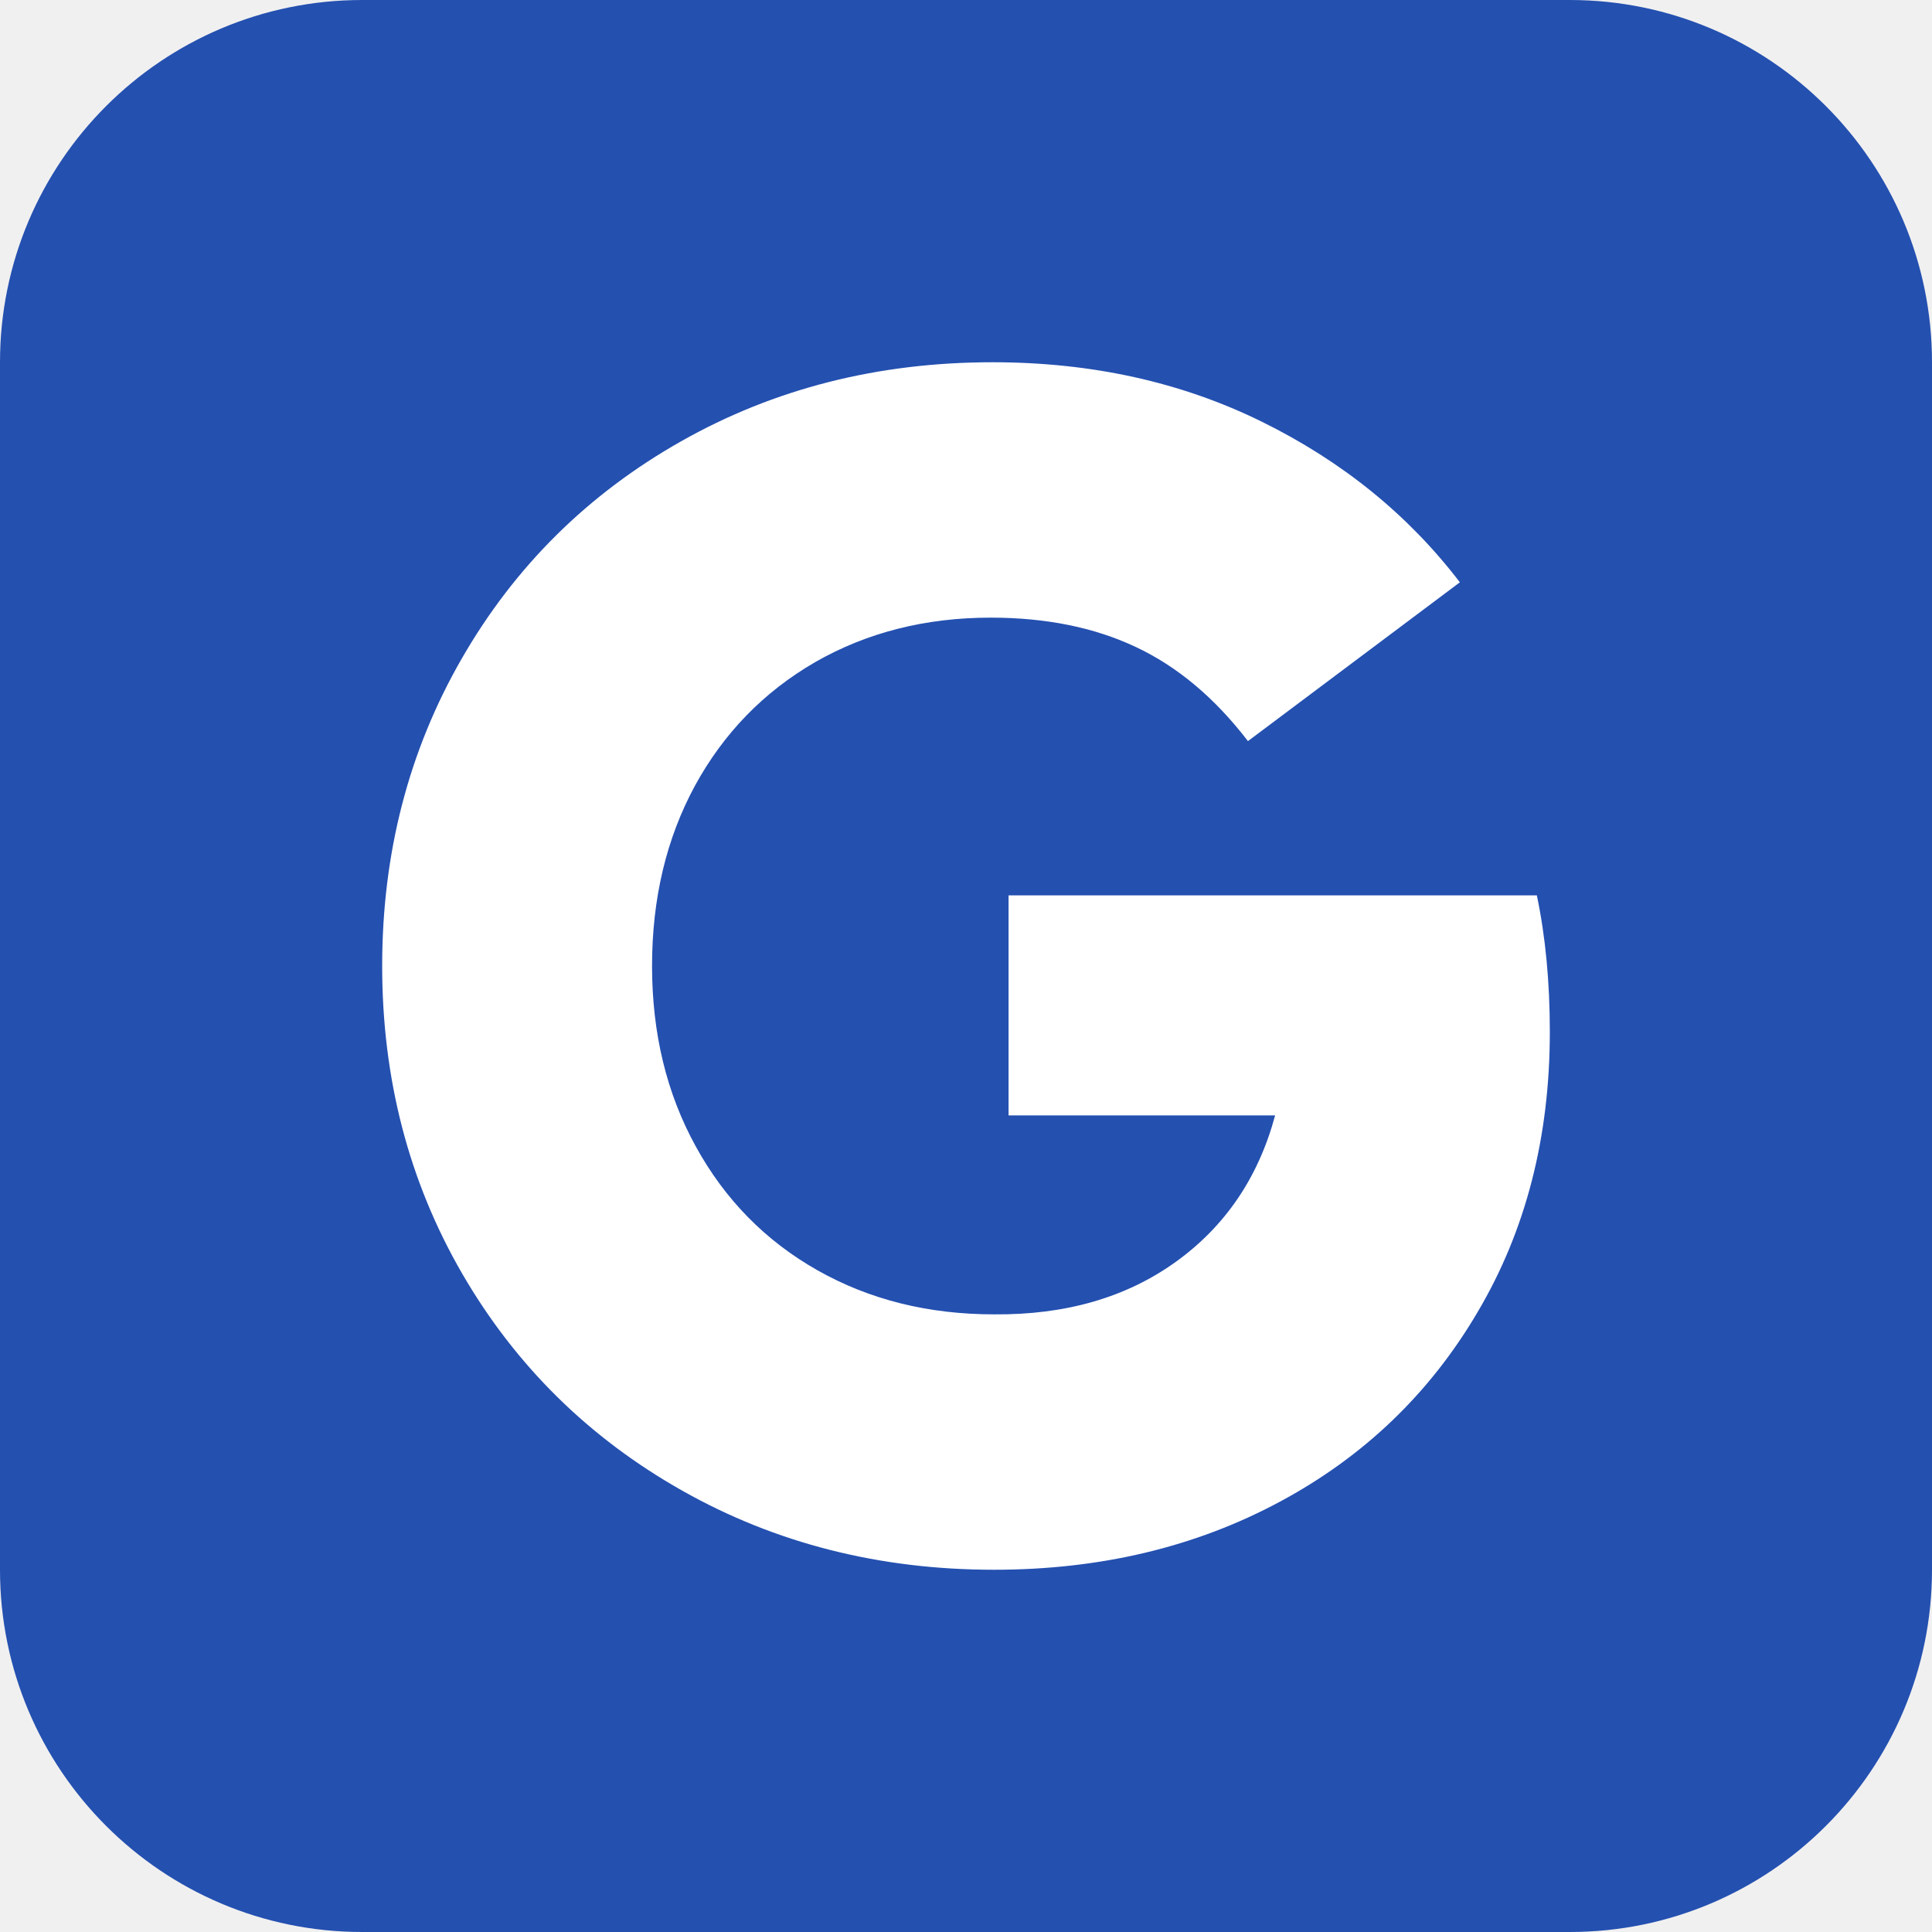
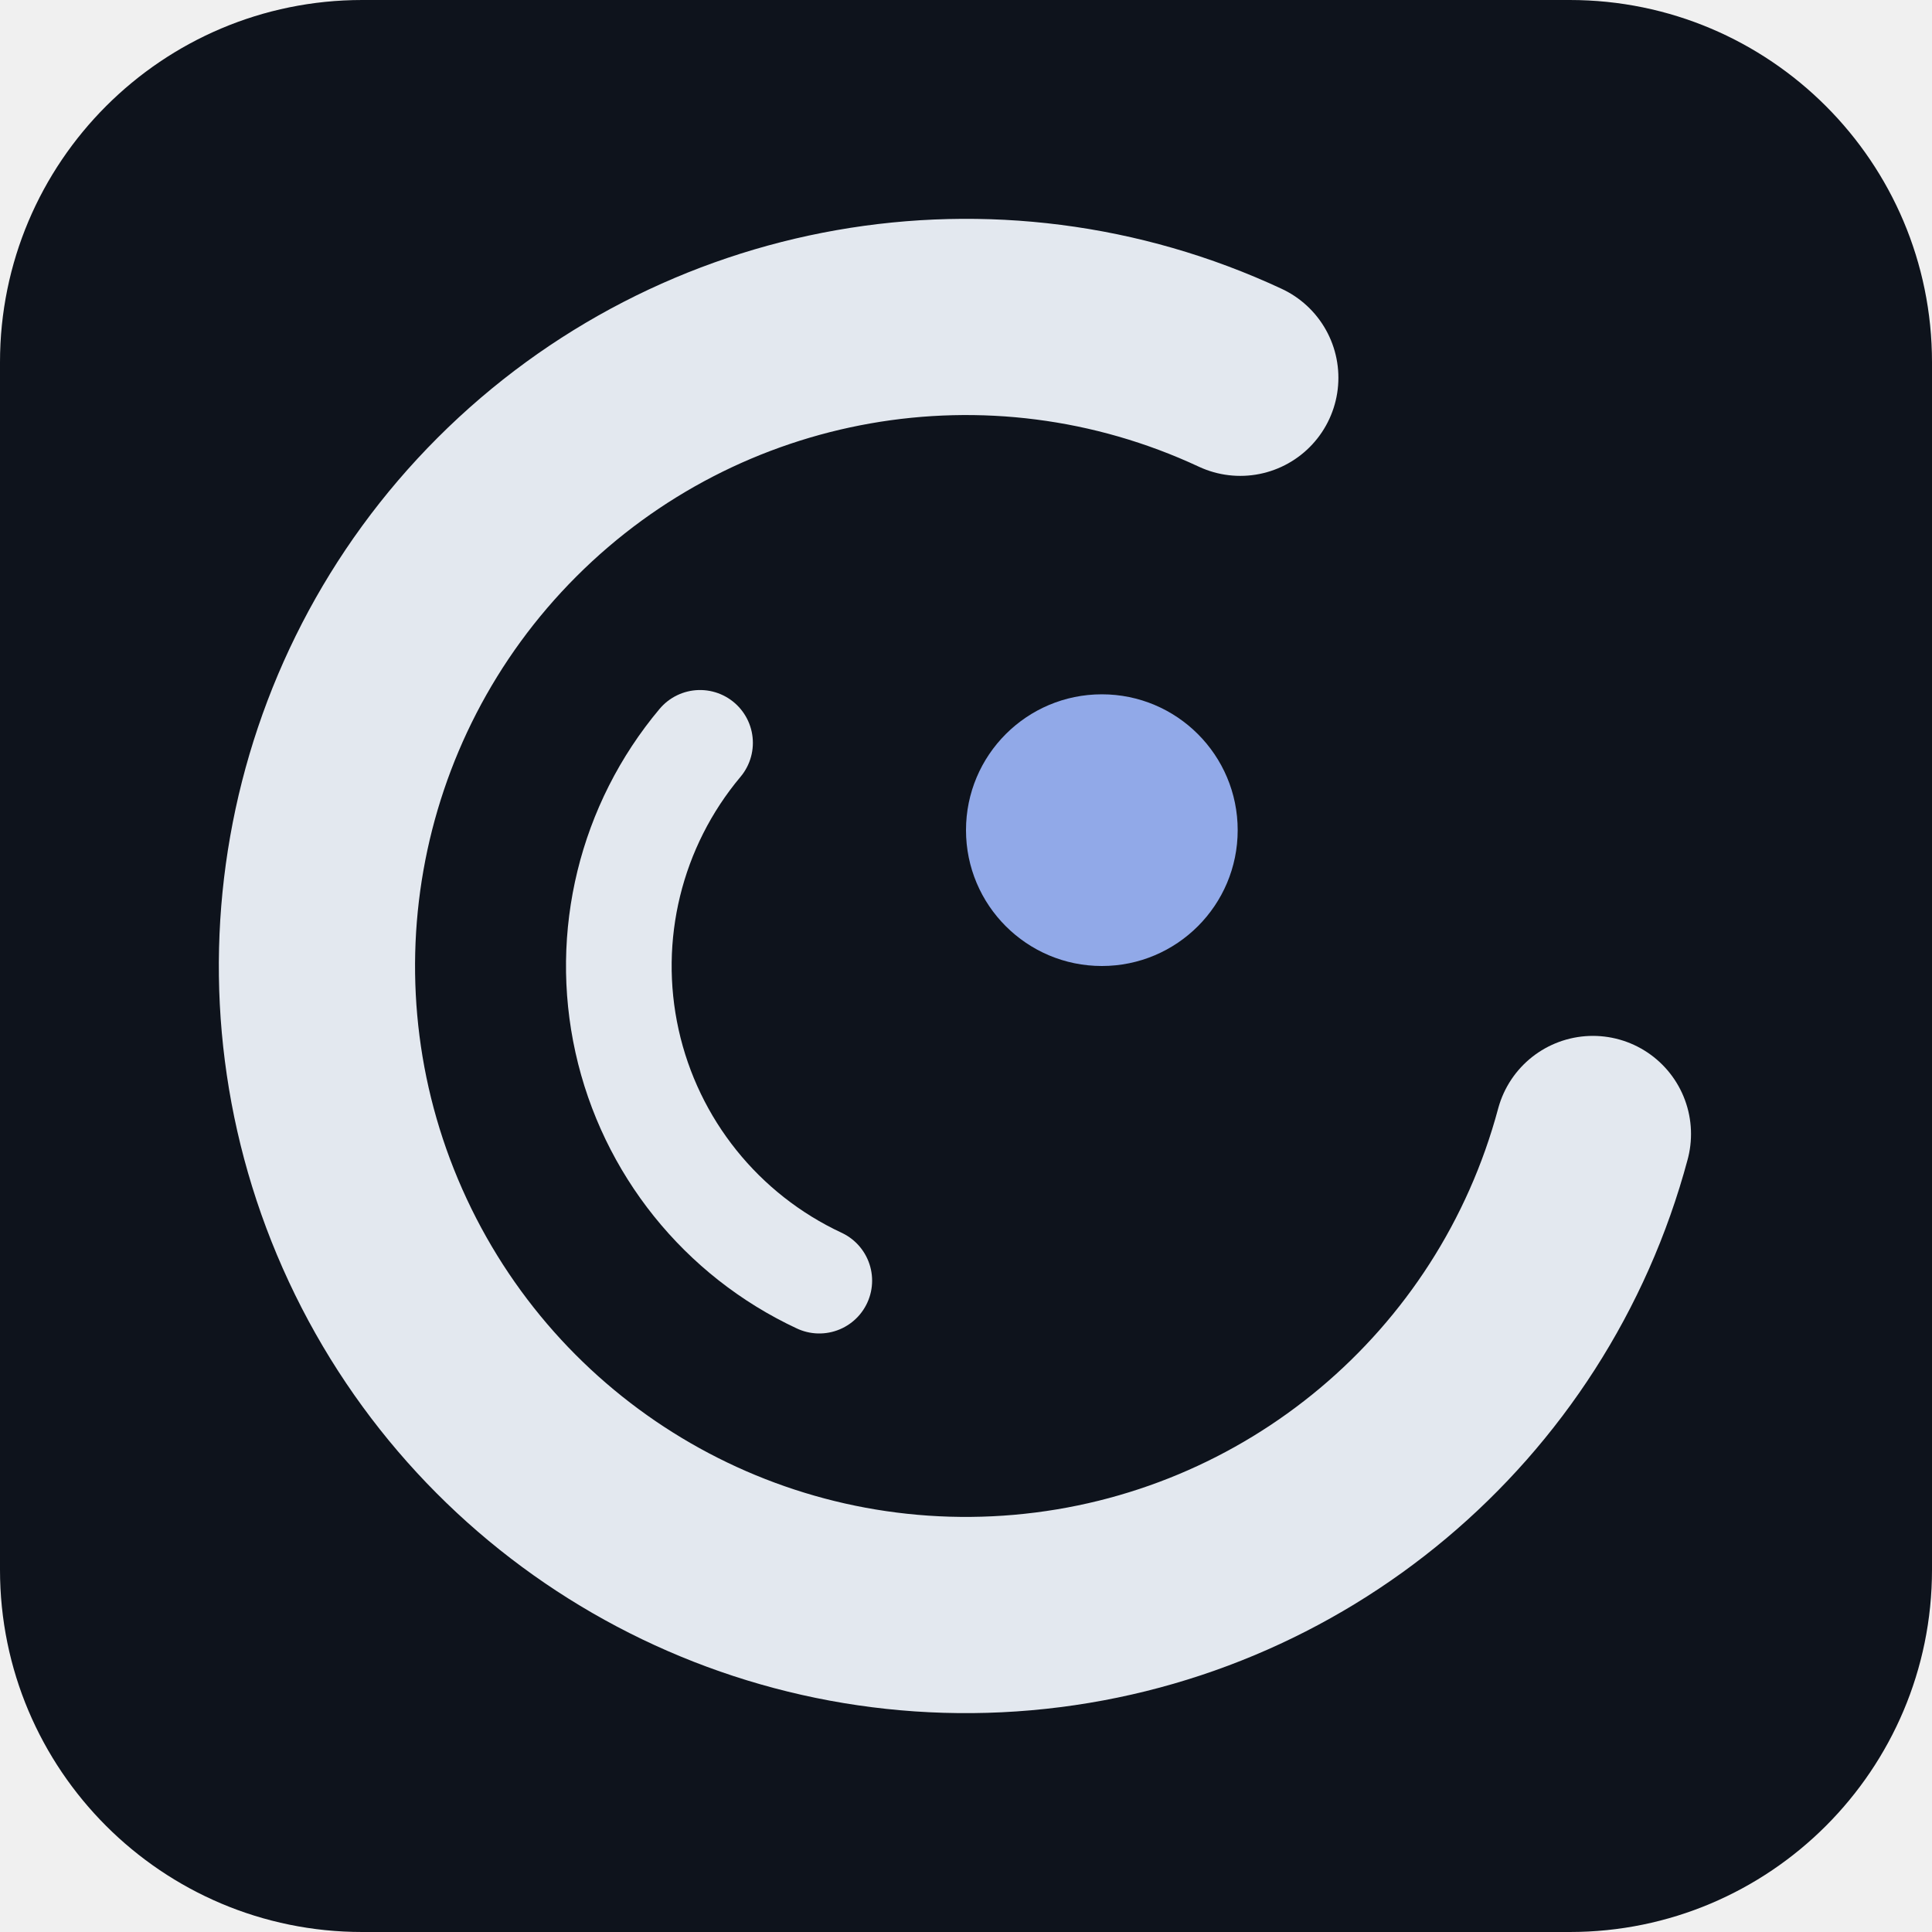
- <svg xmlns="http://www.w3.org/2000/svg" viewBox="0 0 64 64">
-   <rect width="64" height="64" rx="12" fill="#2450B0" />
-   <path fill="#FFFFFF" d="M12.66 32Q12.66 26.39 15.3 21.81Q17.93 17.24 22.56 14.62Q27.19 12 32.88 12Q37.8 12 41.8 13.97Q45.8 15.94 48.36 19.29L41.34 24.55Q39.69 22.4 37.62 21.43Q35.56 20.46 32.82 20.46Q29.58 20.46 27.01 21.93Q24.45 23.41 23.02 26.03Q21.6 28.65 21.6 32Q21.6 35.35 23.05 37.98Q24.5 40.62 27.08 42.08Q29.66 43.54 32.93 43.54Q36.49 43.57 38.95 41.8Q41.41 40.03 42.24 36.95H33.41V29.66H50.91Q51.34 31.71 51.34 34.18Q51.34 39.42 48.95 43.46Q46.57 47.51 42.39 49.75Q38.2 52 32.93 52Q27.24 52 22.6 49.38Q17.96 46.76 15.31 42.19Q12.66 37.61 12.66 32Z" />
+ <svg xmlns="http://www.w3.org/2000/svg" viewBox="0 0 64 64" width="64" height="64" role="img" aria-label="A3 관측 범위">
+   <rect width="64" height="64" rx="12" fill="#0E131C" />
+   <g fill="none" stroke="#E3E8EF" stroke-width="6.5" stroke-linecap="round">
+     <path d="M41.086 12.514 A21.5 21.5 0 1 0 52.767 37.565" />
+   </g>
+   <circle cx="36.5" cy="27.5" r="4.5" fill="#91A9E8" />
+   <path d="M27.14 42.423 A11.5 11.5 0 0 1 23.19 24.608" stroke="#E3E8EF" stroke-width="3.5" fill="none" stroke-linecap="round" />
</svg>
